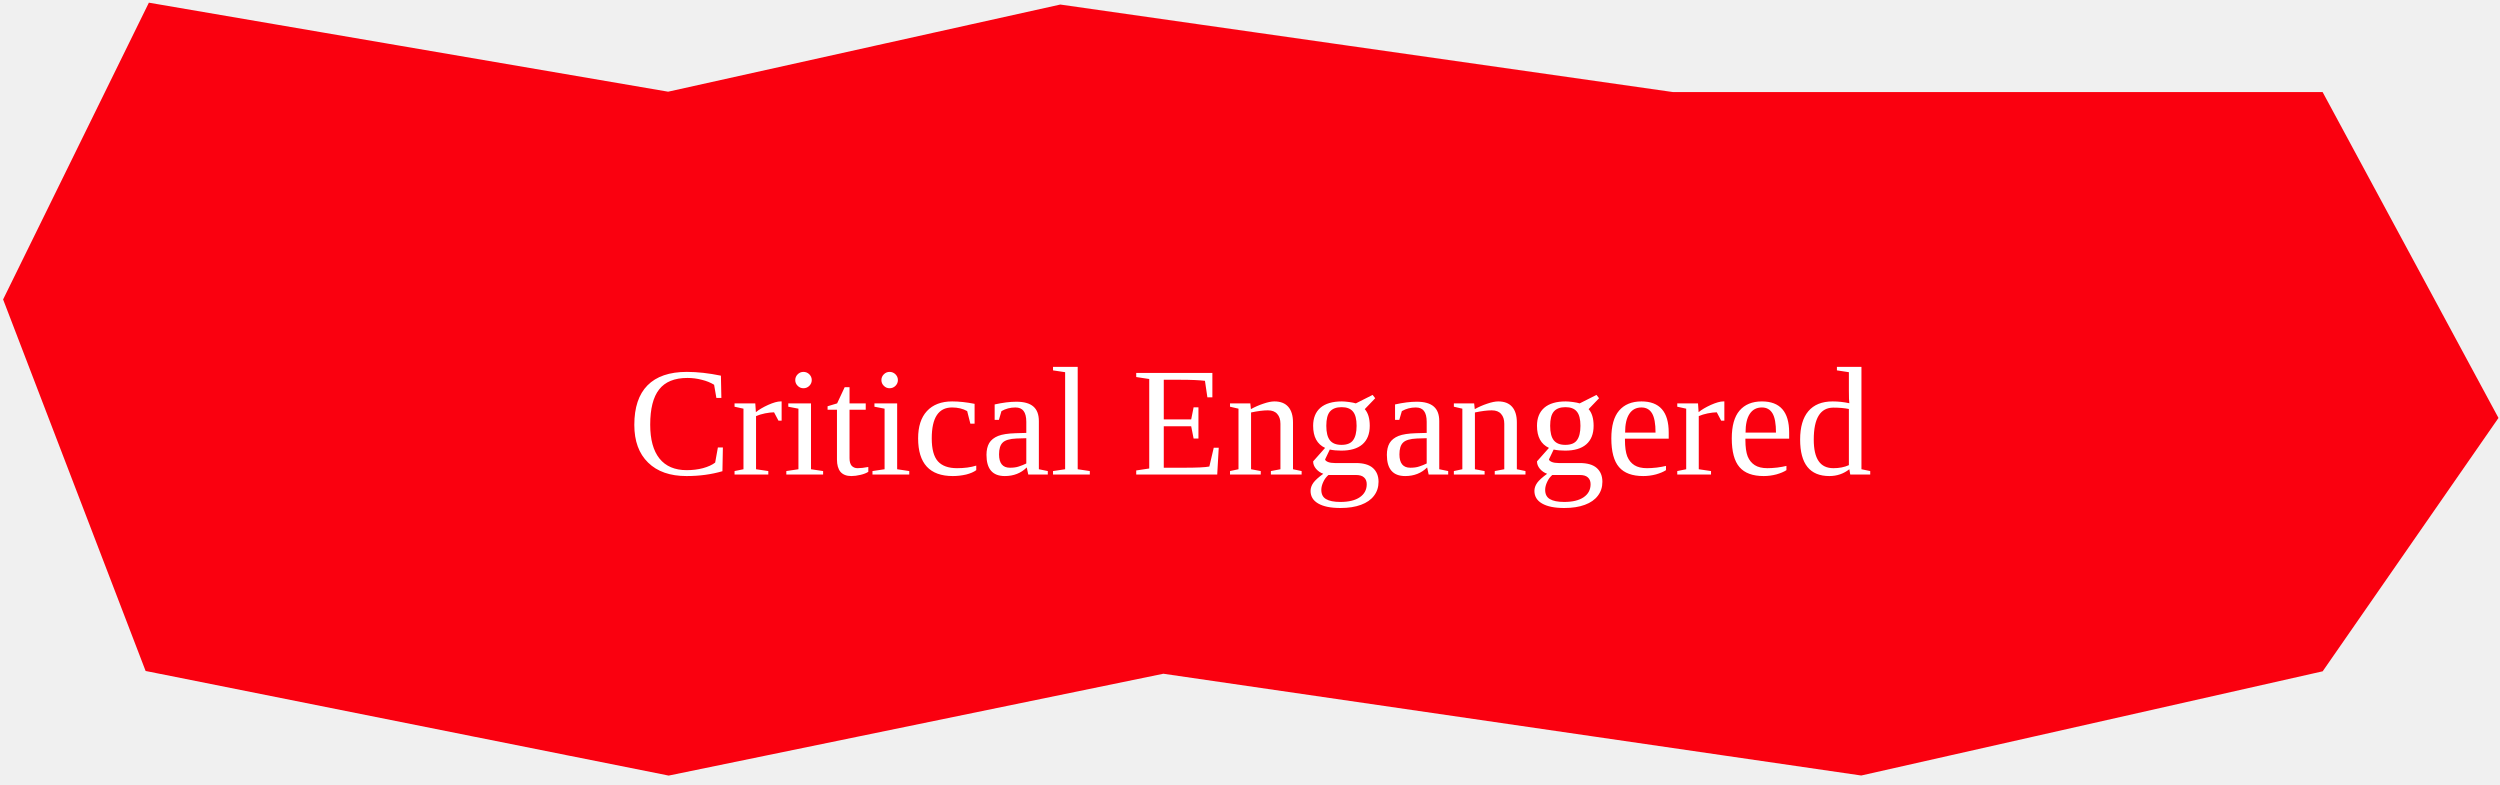
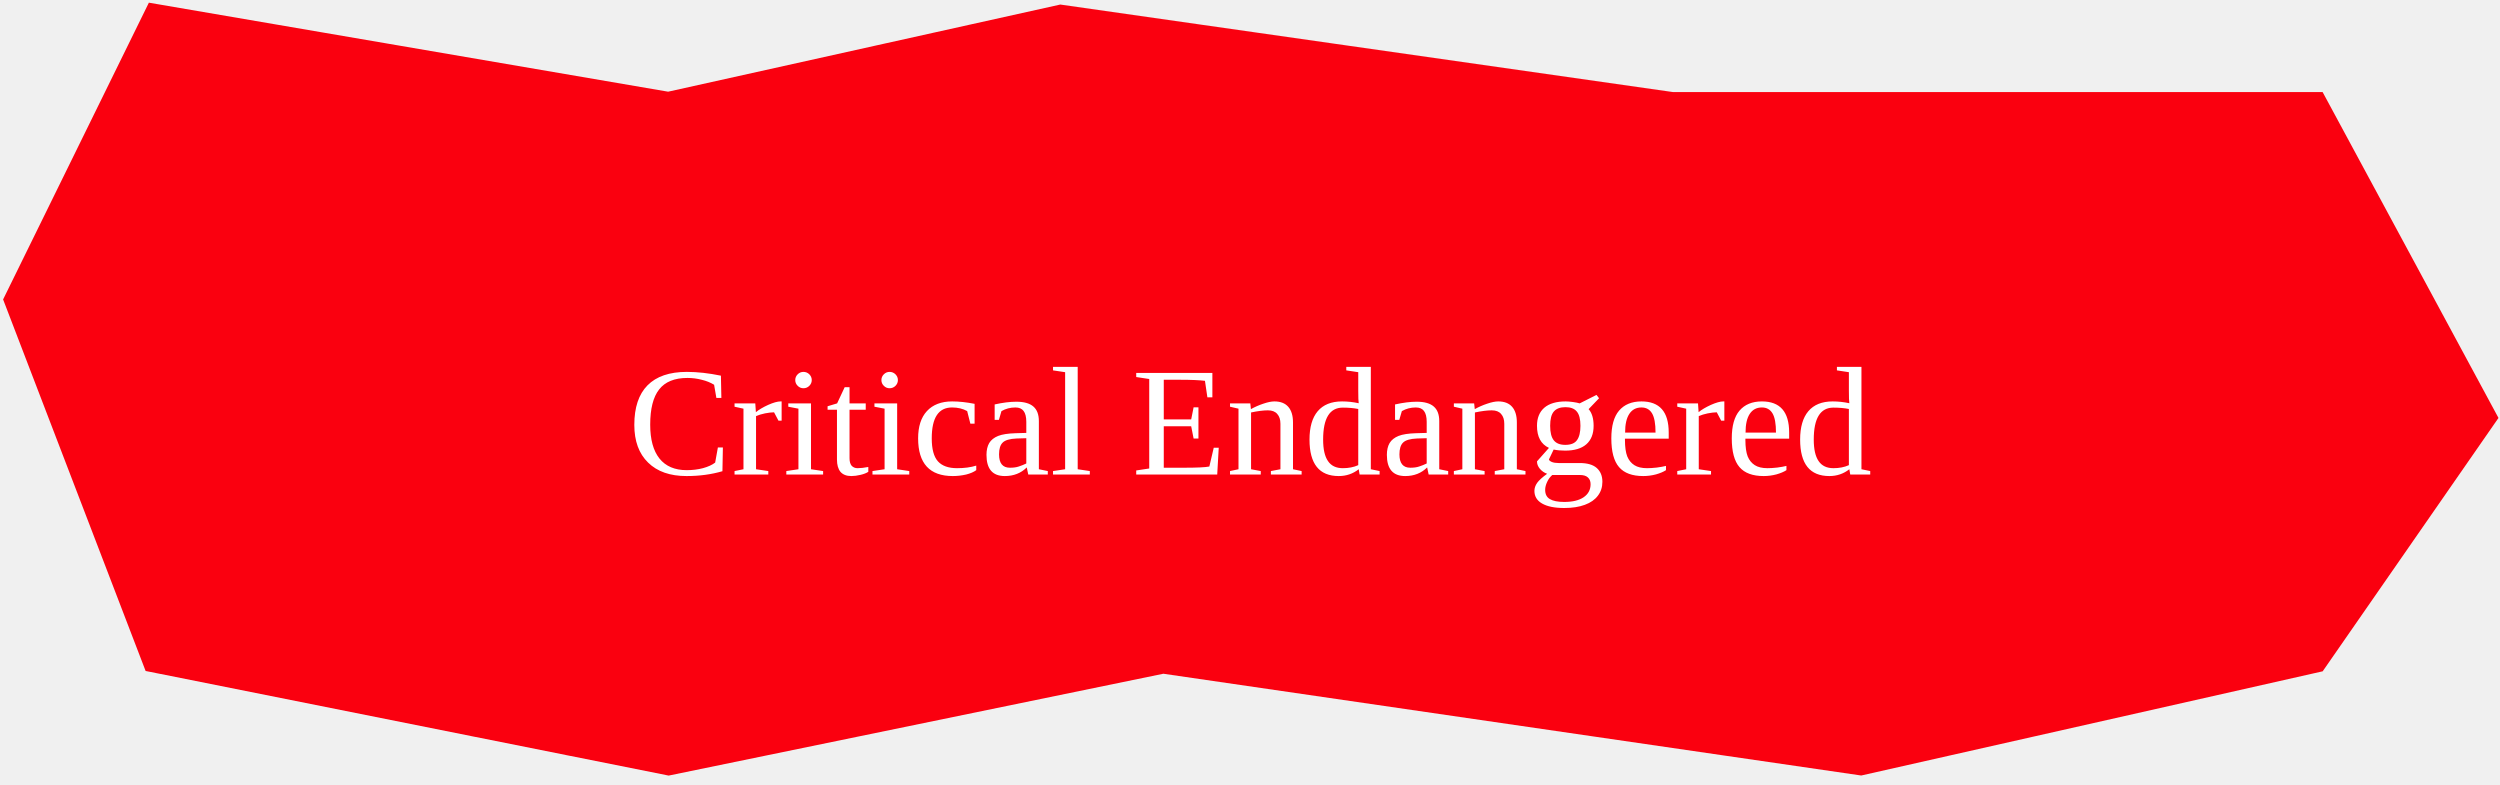
<svg xmlns="http://www.w3.org/2000/svg" width="258" height="81" viewBox="0 0 258 81" fill="none">
  <path d="M16.5 67.5L2.5 31L16.5 2.5L69 11.5L109.5 2.5L172.5 11.5H238.5L255.5 43L238.5 67.5L192 78L120 67.5L69 78L16.5 67.5Z" fill="#FA000F" stroke="#FA000F" stroke-width="4" />
-   <text x="50%" y="50%" fill="white" font-size="16" dy=".3em" text-anchor="middle" dominant-baseline="middle">Critical Engangered</text>
+   <text x="50%" y="50%" fill="white" font-size="16" dy=".3em" text-anchor="middle" dominant-baseline="middle">Critical Endangered</text>
</svg>
